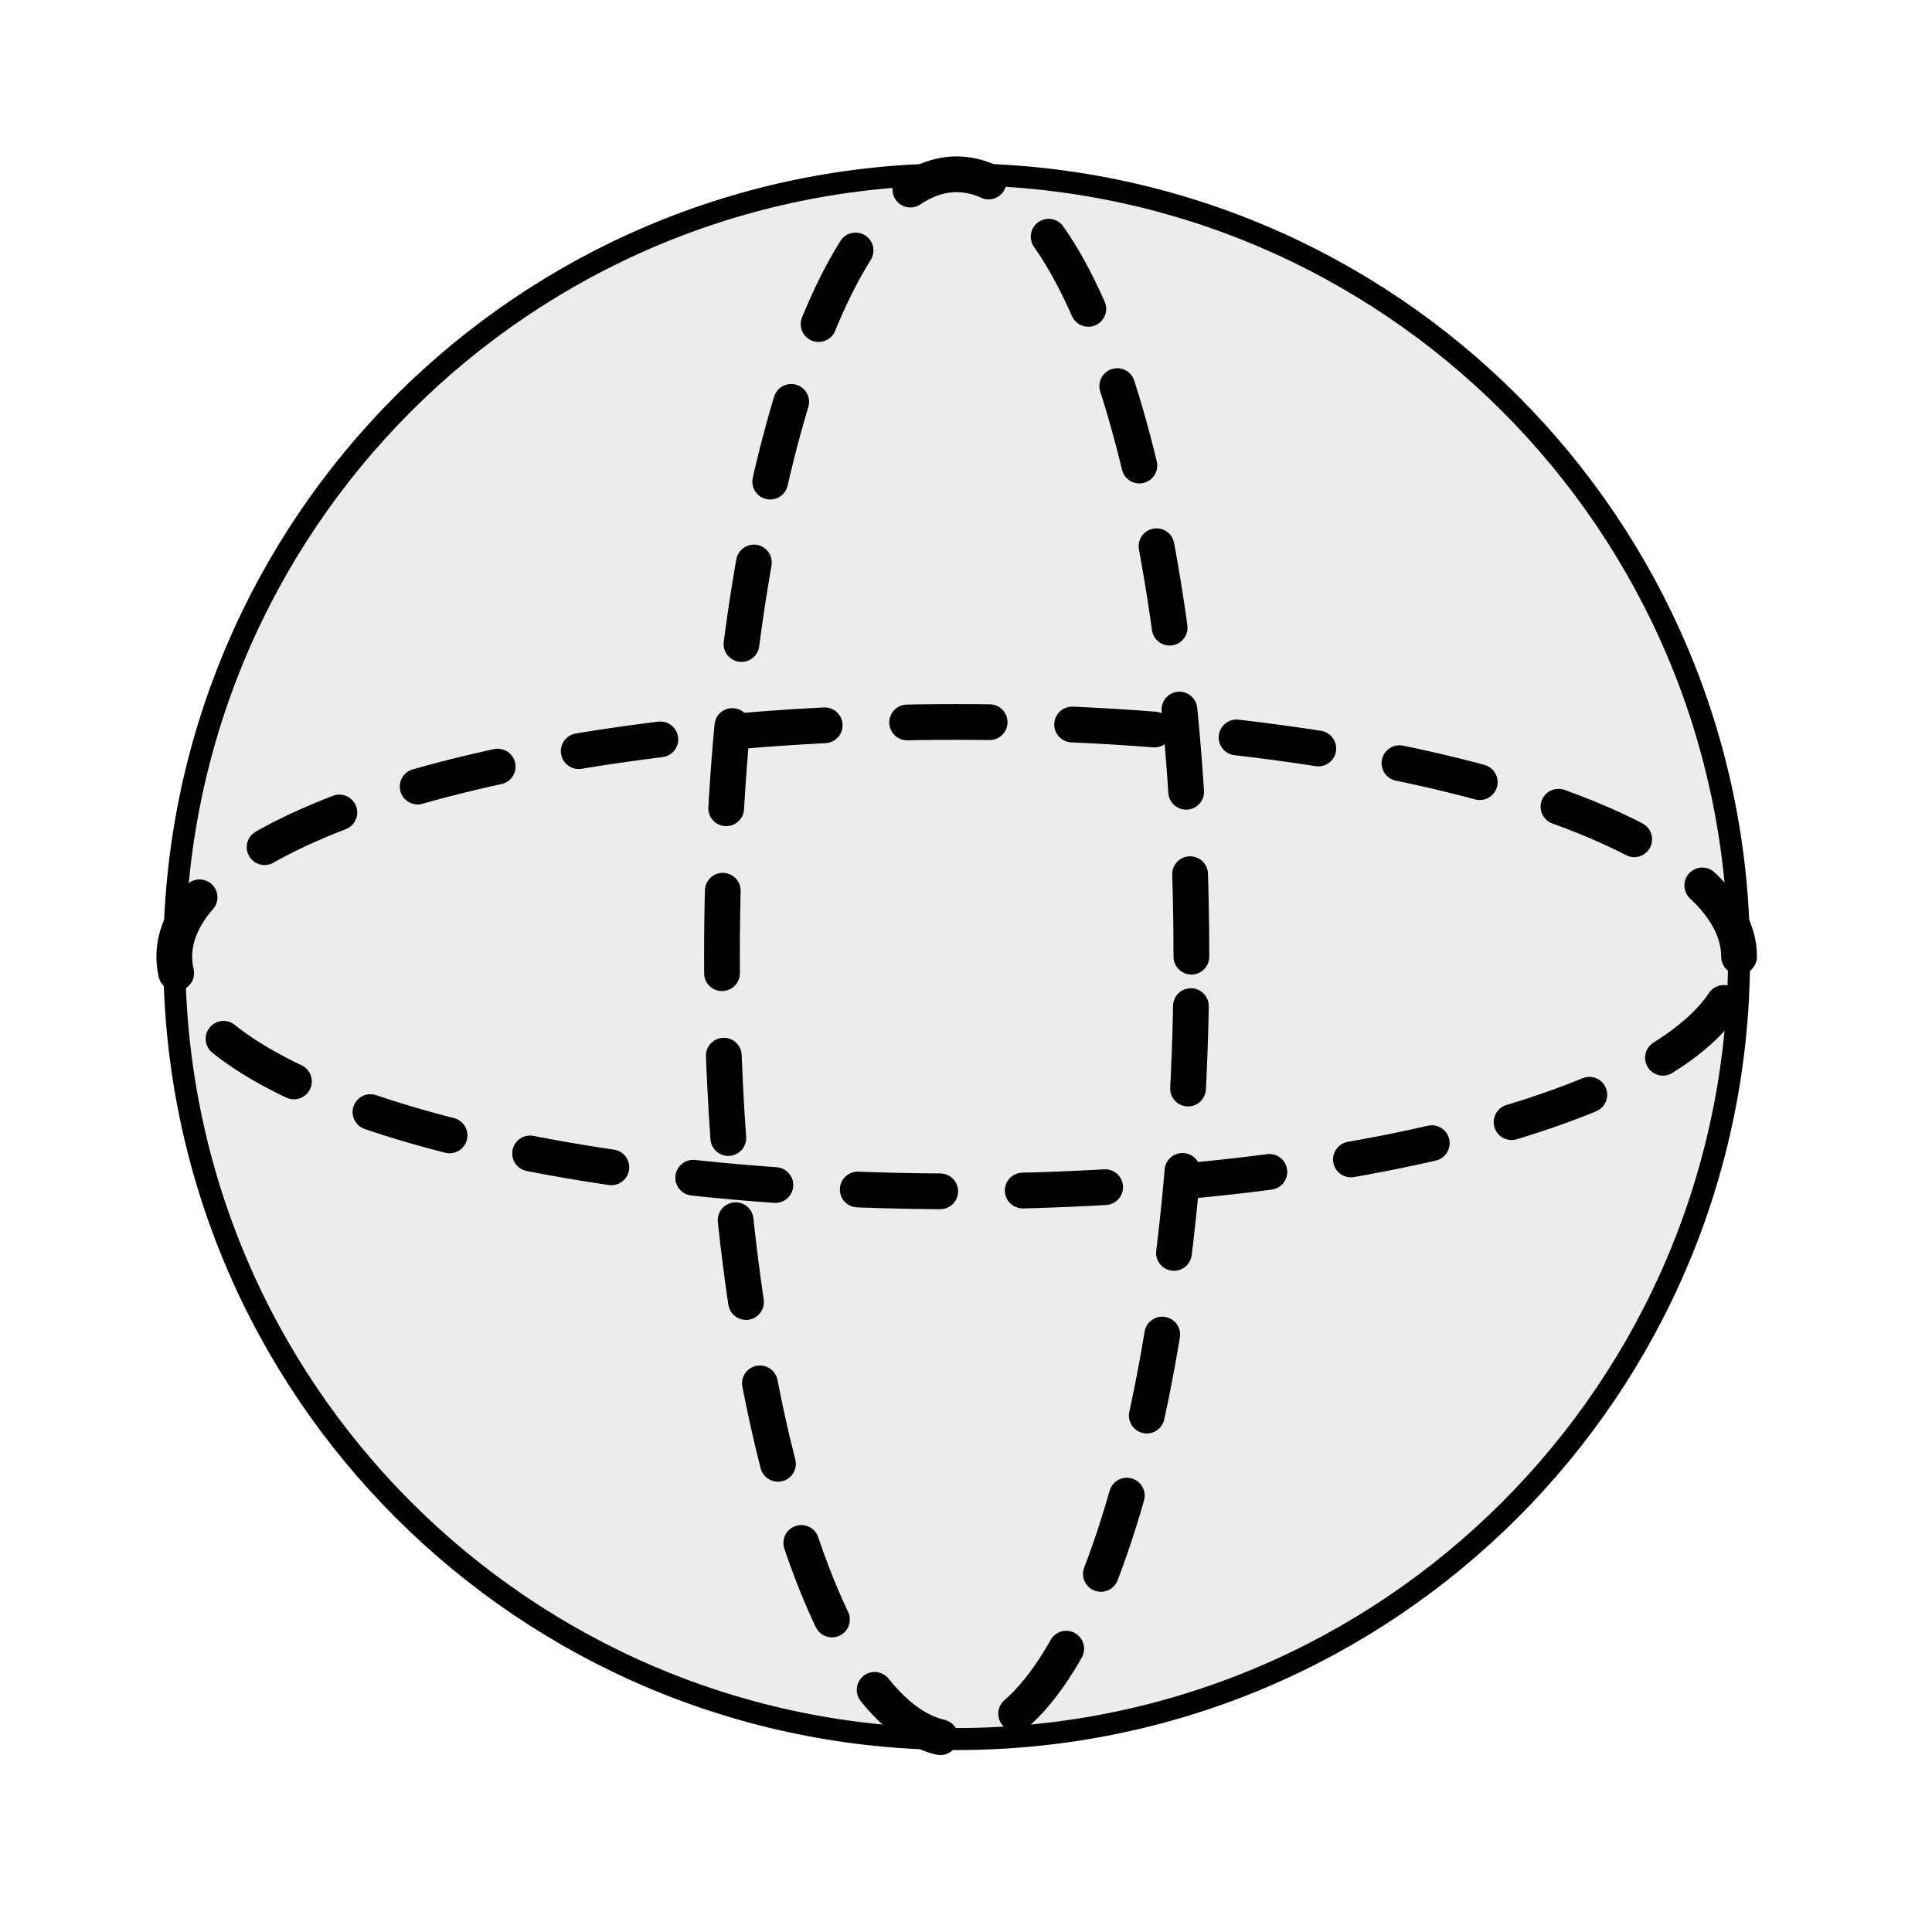
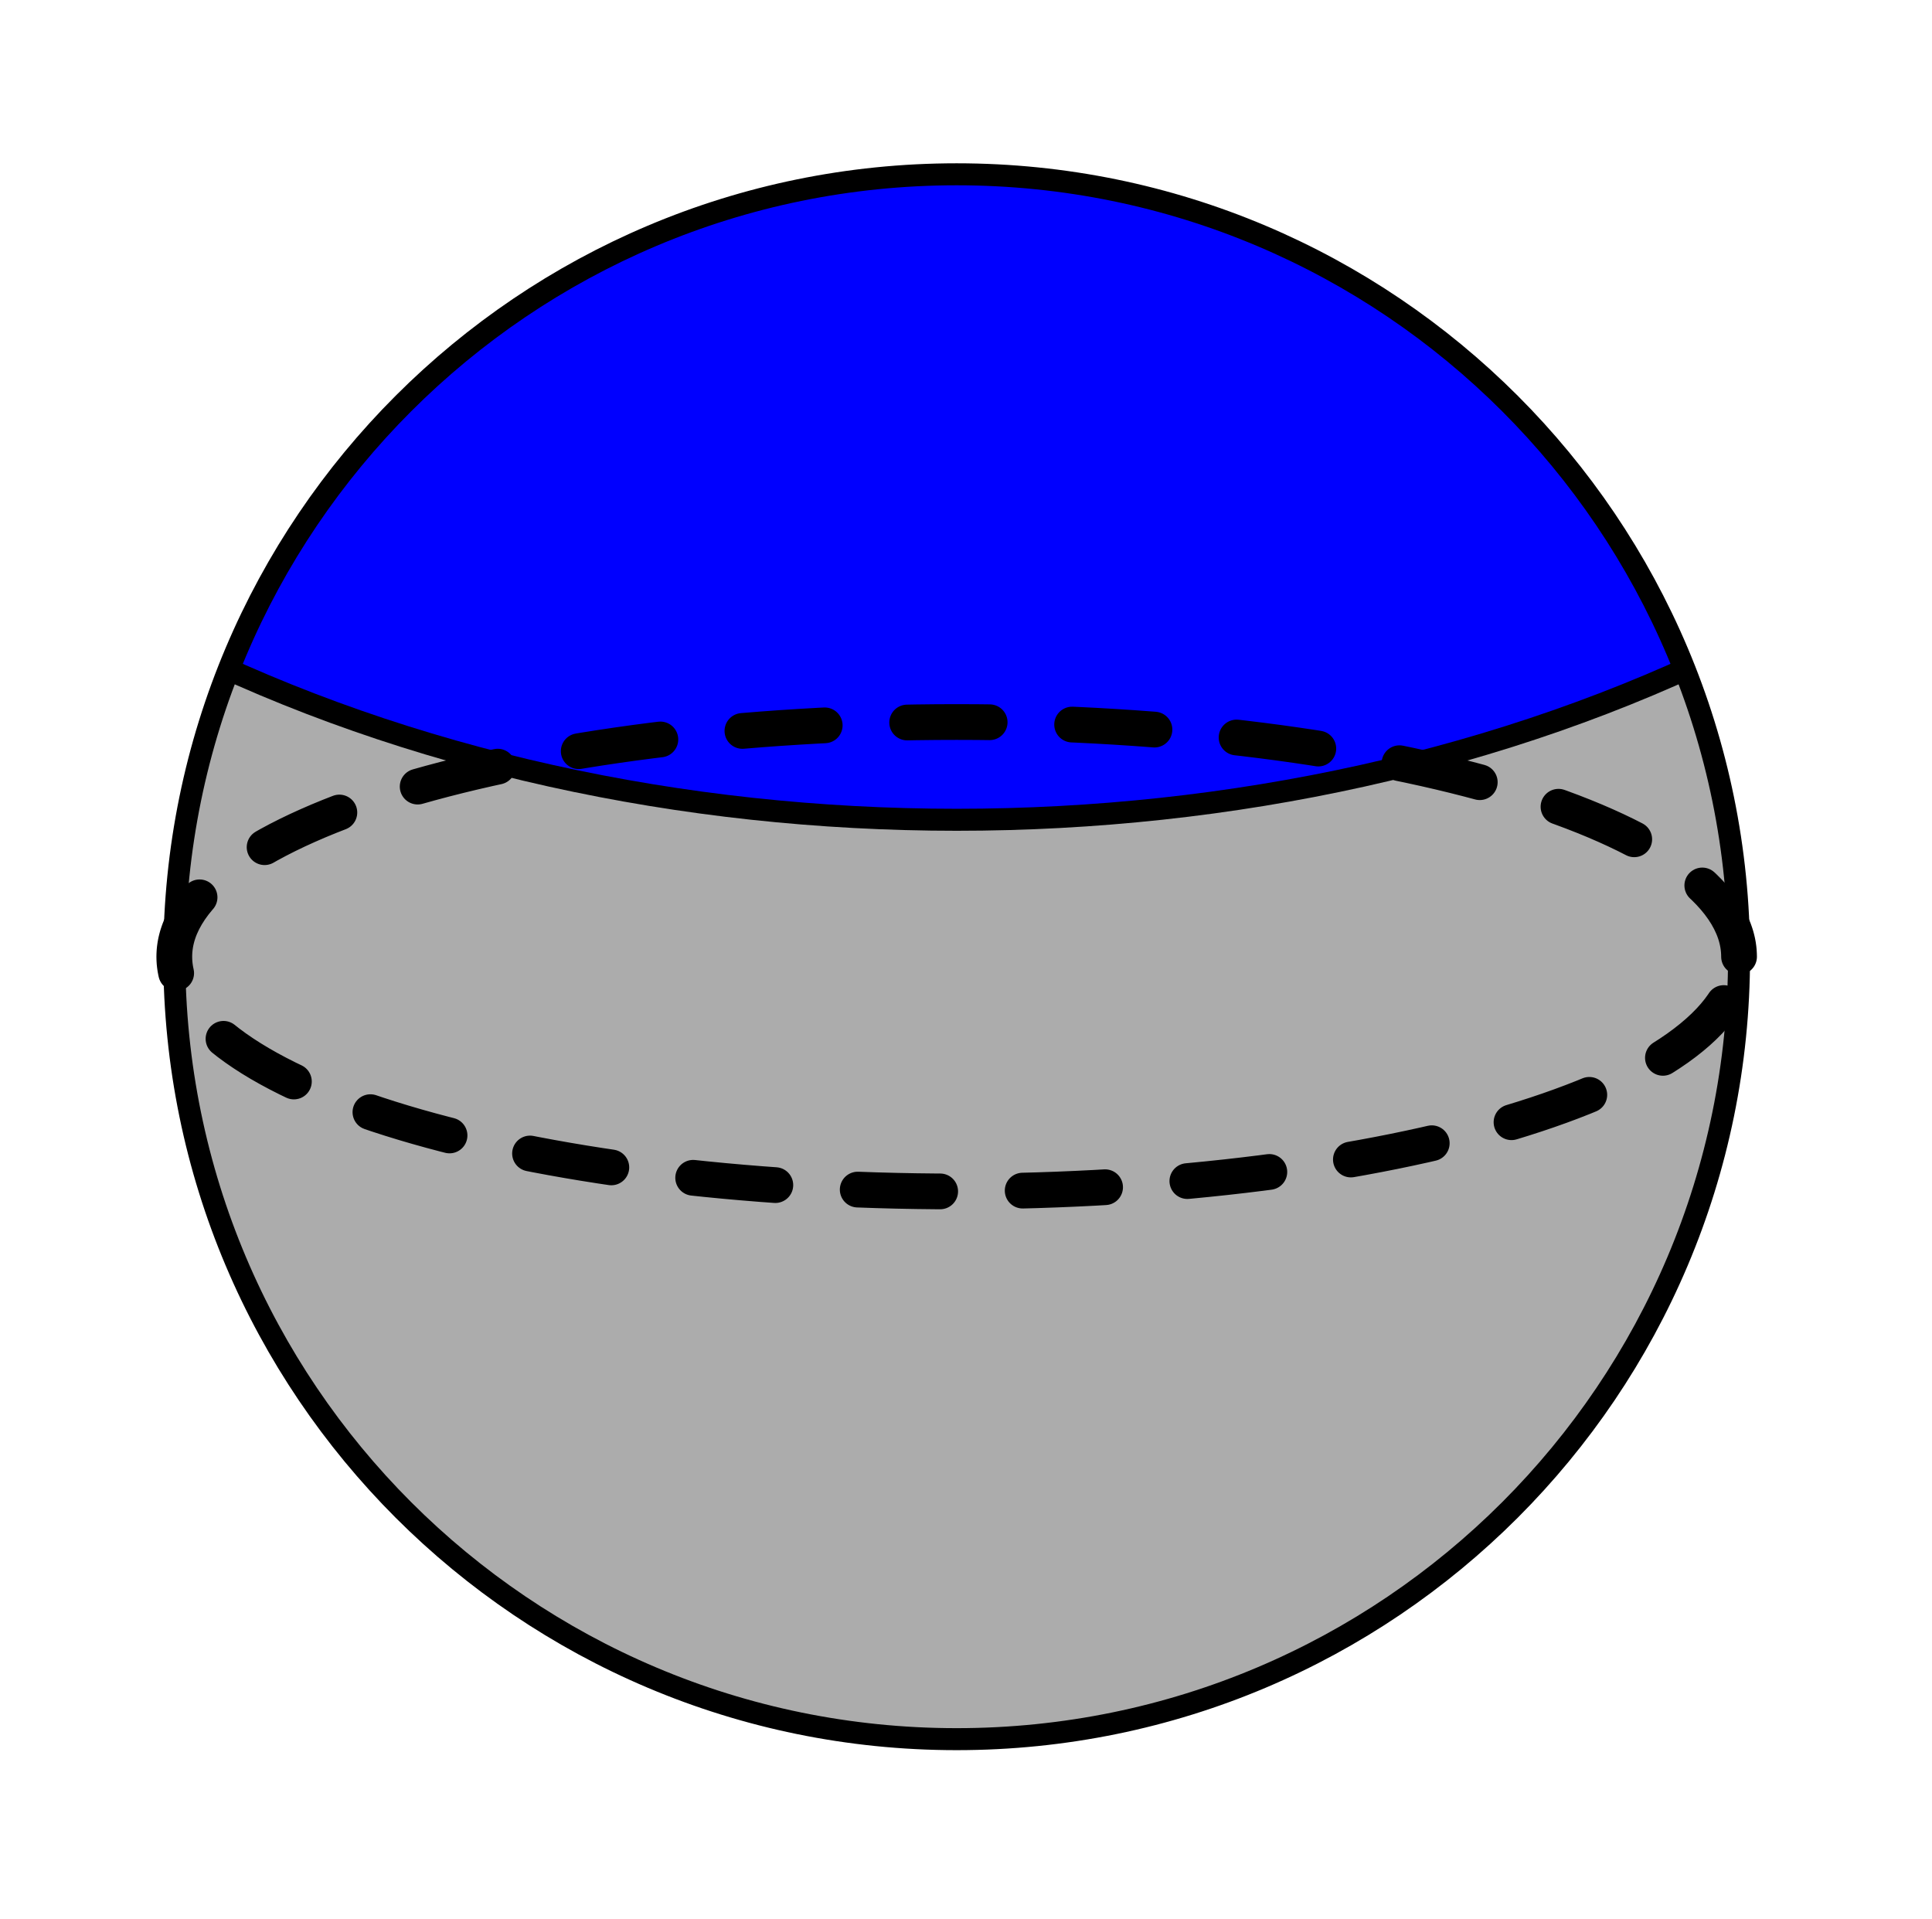
- <svg xmlns="http://www.w3.org/2000/svg" width="69.326" height="69.326" viewBox="0 0 69.326 69.326">
-   <path fill-rule="nonzero" fill="rgb(92.499%, 92.499%, 92.499%)" fill-opacity="1" stroke-width="0.797" stroke-linecap="round" stroke-linejoin="round" stroke="rgb(0%, 0%, 0%)" stroke-opacity="1" stroke-miterlimit="10" d="M 28.346 0.001 C 28.346 15.656 15.657 28.348 -0.001 28.348 C -15.656 28.348 -28.348 15.656 -28.348 0.001 C -28.348 -15.657 -15.656 -28.346 -0.001 -28.346 C 15.657 -28.346 28.346 -15.657 28.346 0.001 Z M 28.346 0.001 " transform="matrix(0.990371, 0, 0, -0.990371, 34.32925, 34.32925)" />
-   <path fill="none" stroke-width="1.295" stroke-linecap="round" stroke-linejoin="round" stroke="rgb(0%, 0%, 0%)" stroke-opacity="1" stroke-dasharray="2.989 2.989" stroke-miterlimit="10" d="M 28.346 0.001 C 28.346 4.695 15.657 8.505 -0.001 8.505 C -15.656 8.505 -28.348 4.695 -28.348 0.001 C -28.348 -4.696 -15.656 -8.503 -0.001 -8.503 C 15.657 -8.503 28.346 -4.696 28.346 0.001 Z M 28.346 0.001 " transform="matrix(0.990371, 0, 0, -0.990371, 34.32925, 34.32925)" />
-   <path fill="none" stroke-width="1.295" stroke-linecap="round" stroke-linejoin="round" stroke="rgb(0%, 0%, 0%)" stroke-opacity="1" stroke-dasharray="2.989 2.989" stroke-miterlimit="10" d="M 8.503 0.001 C 8.503 15.656 4.696 28.348 -0.001 28.348 C -4.695 28.348 -8.505 15.656 -8.505 0.001 C -8.505 -15.657 -4.695 -28.346 -0.001 -28.346 C 4.696 -28.346 8.503 -15.657 8.503 0.001 Z M 8.503 0.001 " transform="matrix(0.990371, 0, 0, -0.990371, 34.32925, 34.32925)" />
+ <svg xmlns="http://www.w3.org/2000/svg" width="69.326" height="68.828" viewBox="0 0 69.326 68.828">
+   <defs>
+     <clipPath id="clip-0">
+       <path clip-rule="nonzero" d="M 6 6 L 63 6 L 63 30 L 6 30 Z M 6 6 " />
+     </clipPath>
+     <clipPath id="clip-1">
+       <path clip-rule="nonzero" d="M 62.402 34.328 C 62.402 18.824 49.836 6.254 34.328 6.254 C 18.824 6.254 6.254 18.824 6.254 34.328 C 6.254 49.832 18.824 62.402 34.328 62.402 C 49.836 62.402 62.402 49.832 62.402 34.328 Z M 62.402 34.328 " />
+     </clipPath>
+     <clipPath id="clip-2">
+       <path clip-rule="nonzero" d="M 6 22 L 63 22 L 63 30 L 6 30 Z M 6 22 " />
+     </clipPath>
+     <clipPath id="clip-3">
+       <path clip-rule="nonzero" d="M 62.402 34.328 C 62.402 18.824 49.836 6.254 34.328 6.254 C 18.824 6.254 6.254 18.824 6.254 34.328 C 6.254 49.832 18.824 62.402 34.328 62.402 C 49.836 62.402 62.402 49.832 62.402 34.328 Z M 62.402 34.328 " />
+     </clipPath>
+   </defs>
+   <path fill-rule="nonzero" fill="rgb(67.499%, 67.499%, 67.499%)" fill-opacity="1" d="M 62.402 34.328 C 62.402 18.824 49.836 6.254 34.328 6.254 C 18.824 6.254 6.254 18.824 6.254 34.328 C 6.254 49.832 18.824 62.402 34.328 62.402 C 49.836 62.402 62.402 49.832 62.402 34.328 Z M 62.402 34.328 " />
+   <g clip-path="url(#clip-0)">
+     <g clip-path="url(#clip-1)">
+       <path fill-rule="nonzero" fill="rgb(0%, 0%, 100%)" fill-opacity="1" d="M 6.254 23.098 C 23.102 31.52 45.559 31.52 62.402 23.098 L 62.402 0.641 L 0.641 0.641 Z M 6.254 23.098 " />
+     </g>
+   </g>
+   <g clip-path="url(#clip-2)">
+     <g clip-path="url(#clip-3)">
+       <path fill="none" stroke-width="0.797" stroke-linecap="round" stroke-linejoin="round" stroke="rgb(0%, 0%, 0%)" stroke-opacity="1" stroke-miterlimit="10" d="M -28.348 11.34 C -11.337 2.837 11.339 2.837 28.346 11.34 " transform="matrix(0.990371, 0, 0, -0.990371, 34.32925, 34.32883)" />
+     </g>
+   </g>
+   <path fill="none" stroke-width="1.295" stroke-linecap="round" stroke-linejoin="round" stroke="rgb(0%, 0%, 0%)" stroke-opacity="1" stroke-dasharray="2.989 2.989" stroke-miterlimit="10" d="M 28.346 0.001 C 28.346 4.698 15.657 8.504 -0.001 8.504 C -15.656 8.504 -28.348 4.698 -28.348 0.001 C -28.348 -4.697 -15.656 -8.503 -0.001 -8.503 C 15.657 -8.503 28.346 -4.697 28.346 0.001 Z M 28.346 0.001 " transform="matrix(0.990371, 0, 0, -0.990371, 34.32925, 34.32883)" />
+   <path fill="none" stroke-width="0.797" stroke-linecap="round" stroke-linejoin="round" stroke="rgb(0%, 0%, 0%)" stroke-opacity="1" stroke-miterlimit="10" d="M 28.346 0.001 C 28.346 15.655 15.657 28.348 -0.001 28.348 C -15.656 28.348 -28.348 15.655 -28.348 0.001 C -28.348 -15.654 -15.656 -28.346 -0.001 -28.346 C 15.657 -28.346 28.346 -15.654 28.346 0.001 Z M 28.346 0.001 " transform="matrix(0.990371, 0, 0, -0.990371, 34.32925, 34.32883)" />
</svg>
